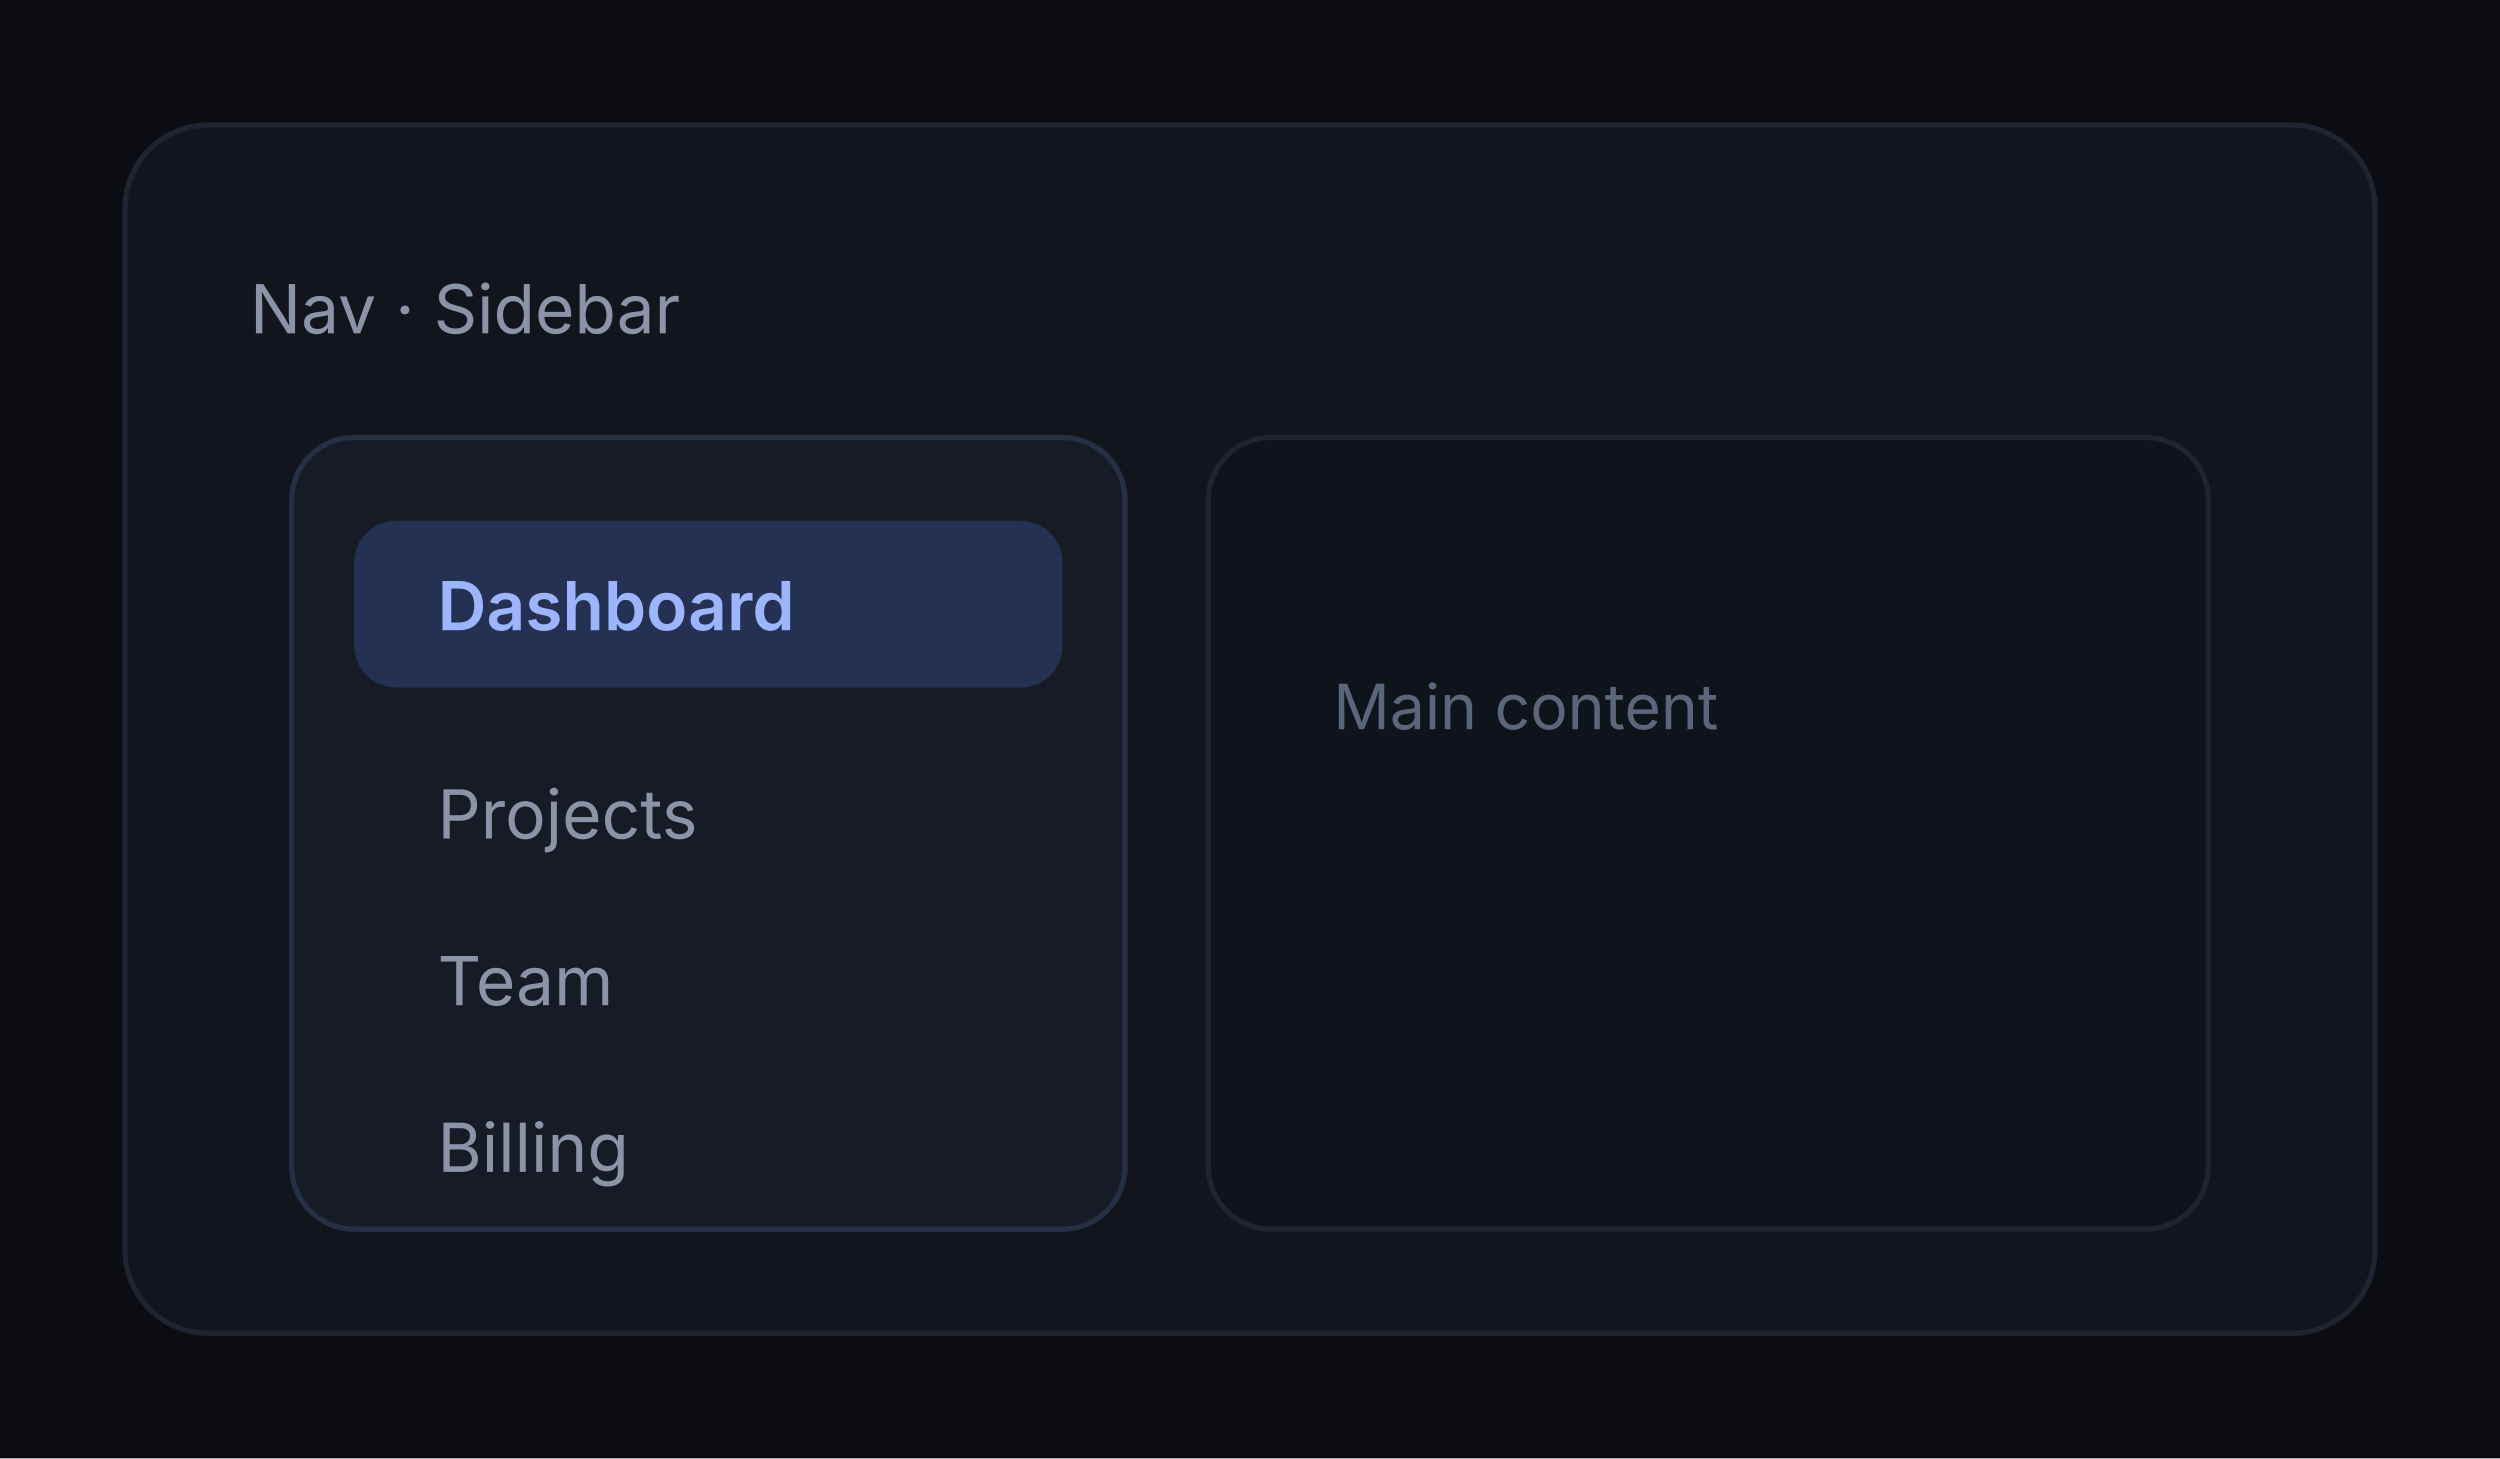
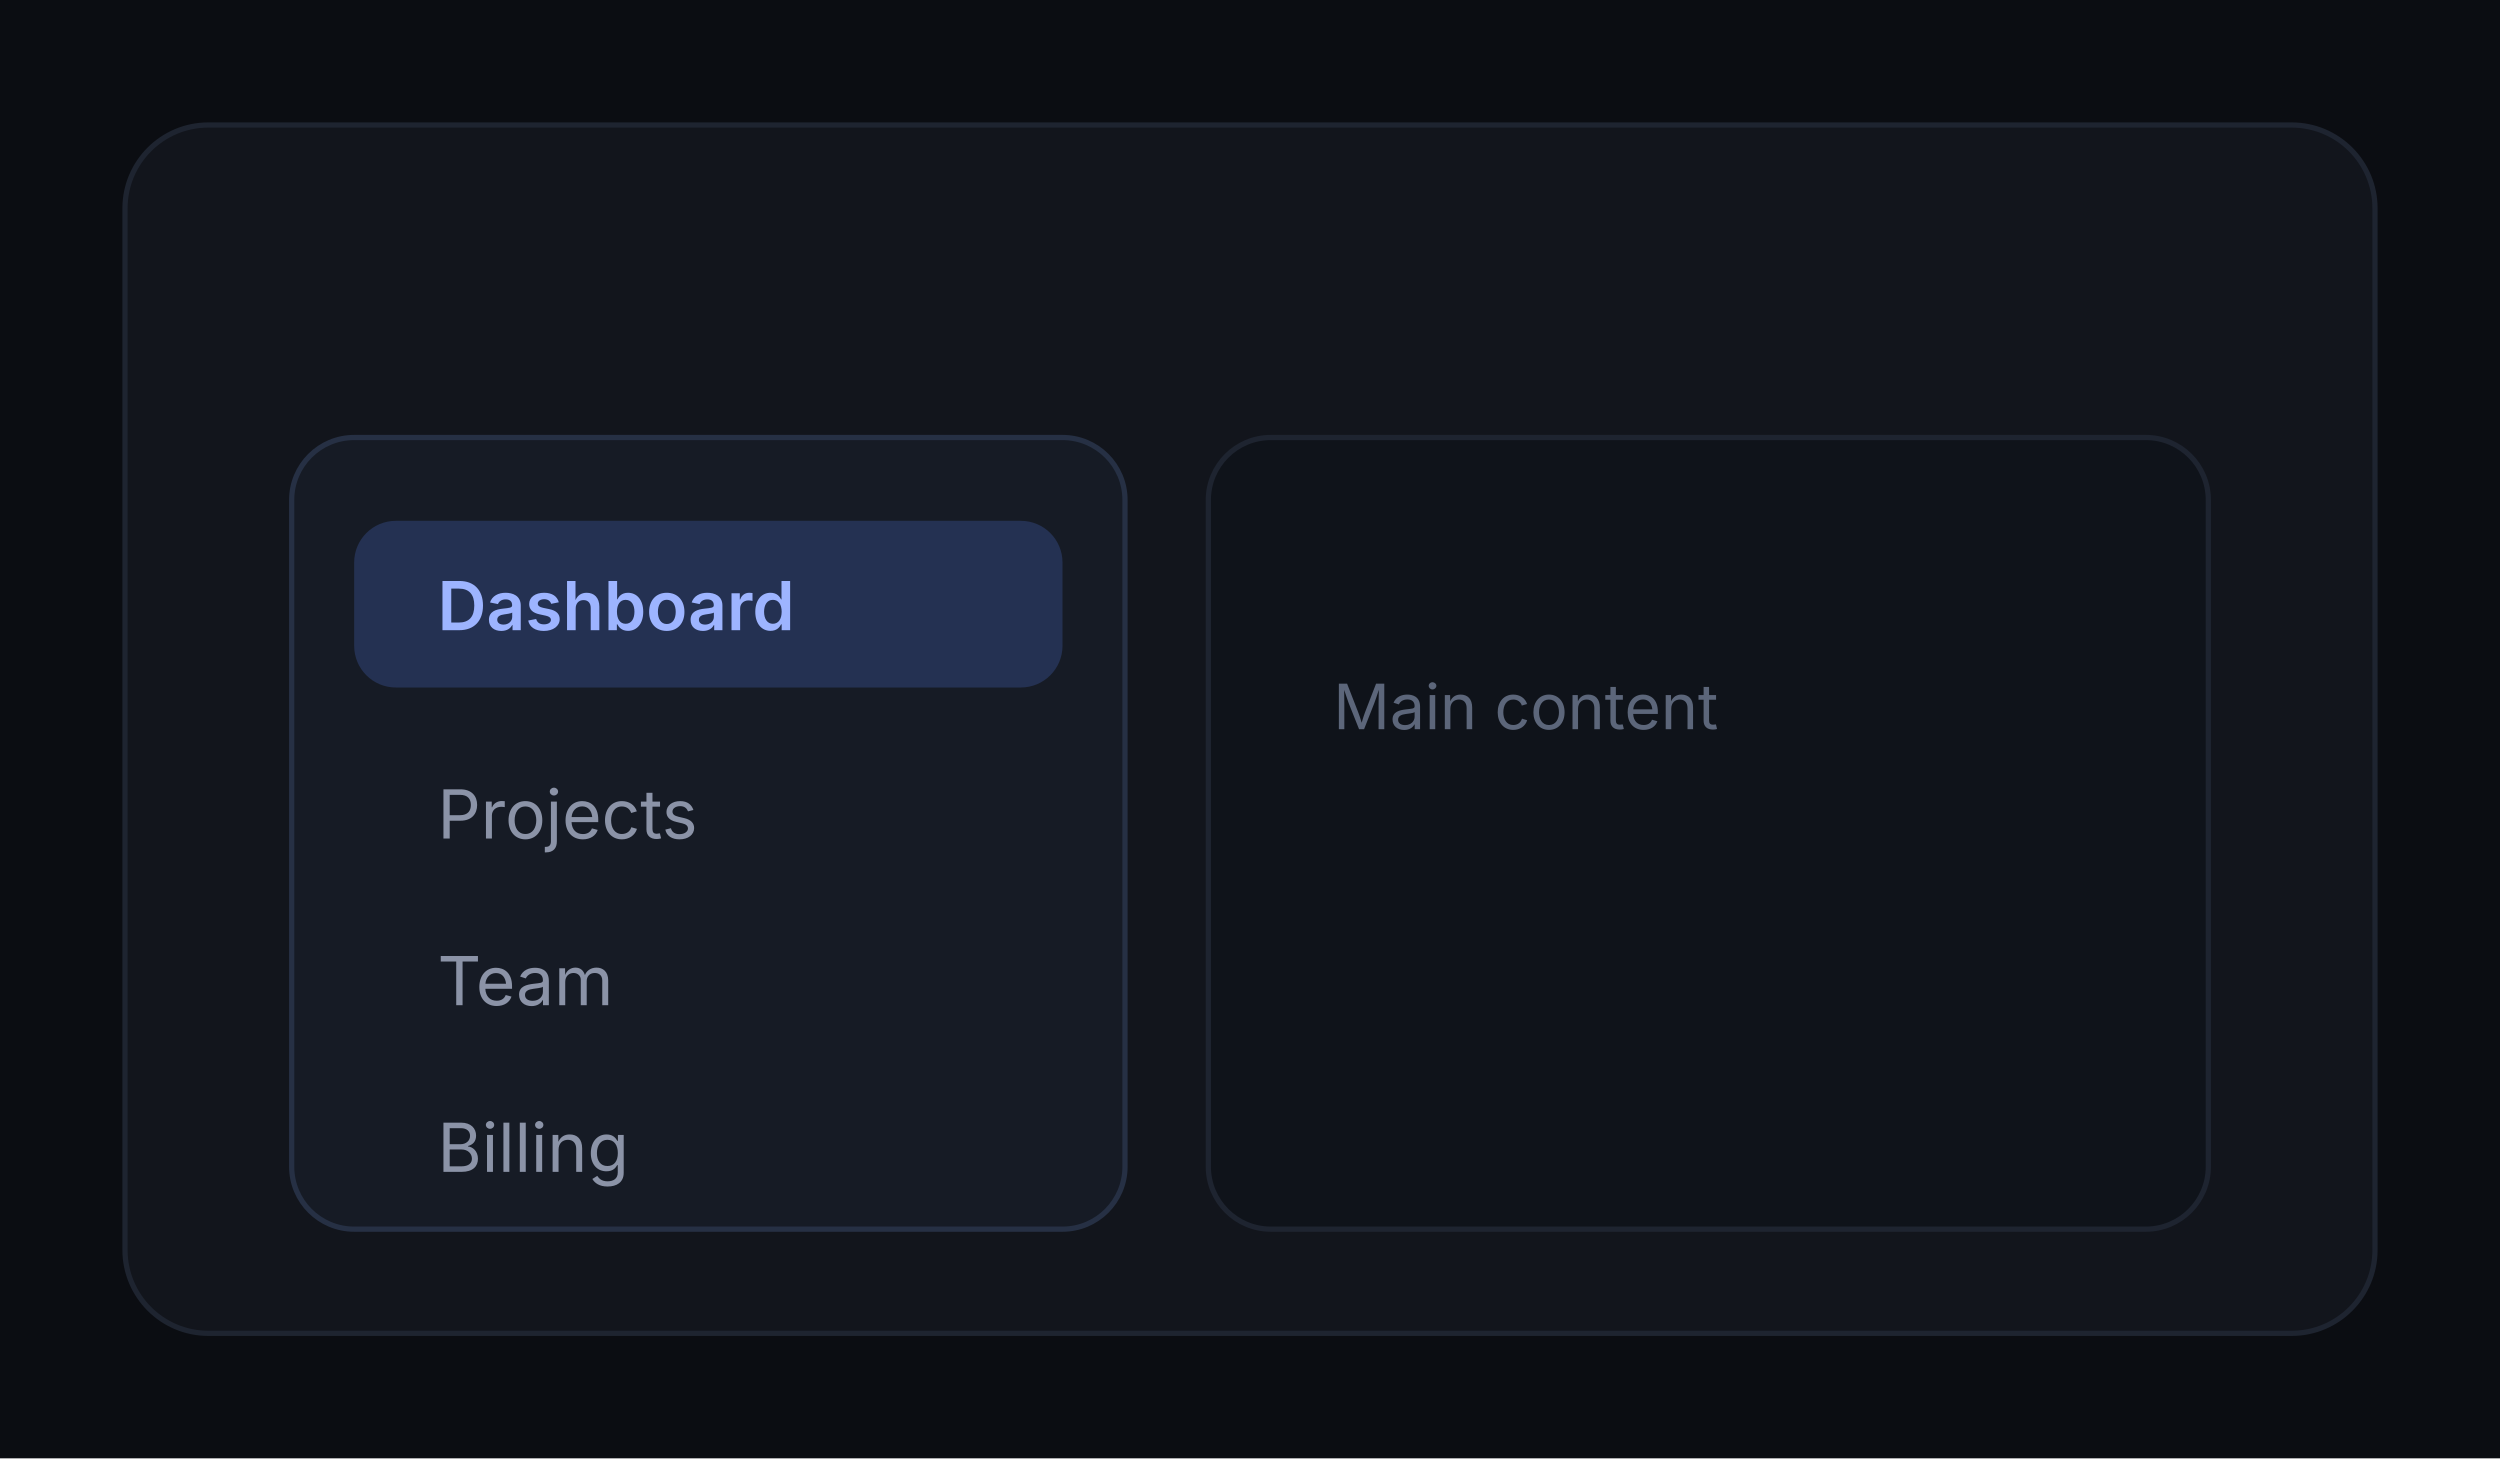
<svg xmlns="http://www.w3.org/2000/svg" width="480" height="280" viewBox="0 0 480 280">
  <rect width="480" height="280" fill="#0b0d12" />
  <rect x="24" y="24" width="432" height="232" rx="16" fill="#12151c" stroke="#1e2430" />
-   <text x="48" y="64" fill="#8b93a7" font-family="Inter,system-ui,sans-serif" font-size="13">Nav · Sidebar</text>
  <rect x="56" y="84" width="160" height="152" rx="12" fill="#161b25" stroke="#263044" />
  <rect x="68" y="100" width="136" height="32" rx="8" fill="#243152" />
  <text x="84" y="121" fill="#9db4ff" font-family="Inter,system-ui,sans-serif" font-size="13" font-weight="600">Dashboard</text>
  <text x="84" y="161" fill="#8b93a7" font-family="Inter,system-ui,sans-serif" font-size="13">Projects</text>
  <text x="84" y="193" fill="#8b93a7" font-family="Inter,system-ui,sans-serif" font-size="13">Team</text>
  <text x="84" y="225" fill="#8b93a7" font-family="Inter,system-ui,sans-serif" font-size="13">Billing</text>
  <rect x="232" y="84" width="192" height="152" rx="12" fill="#0f131a" stroke="#1e2430" />
  <text x="256" y="140" fill="#5c667a" font-family="Inter,system-ui,sans-serif" font-size="12">Main content</text>
</svg>
